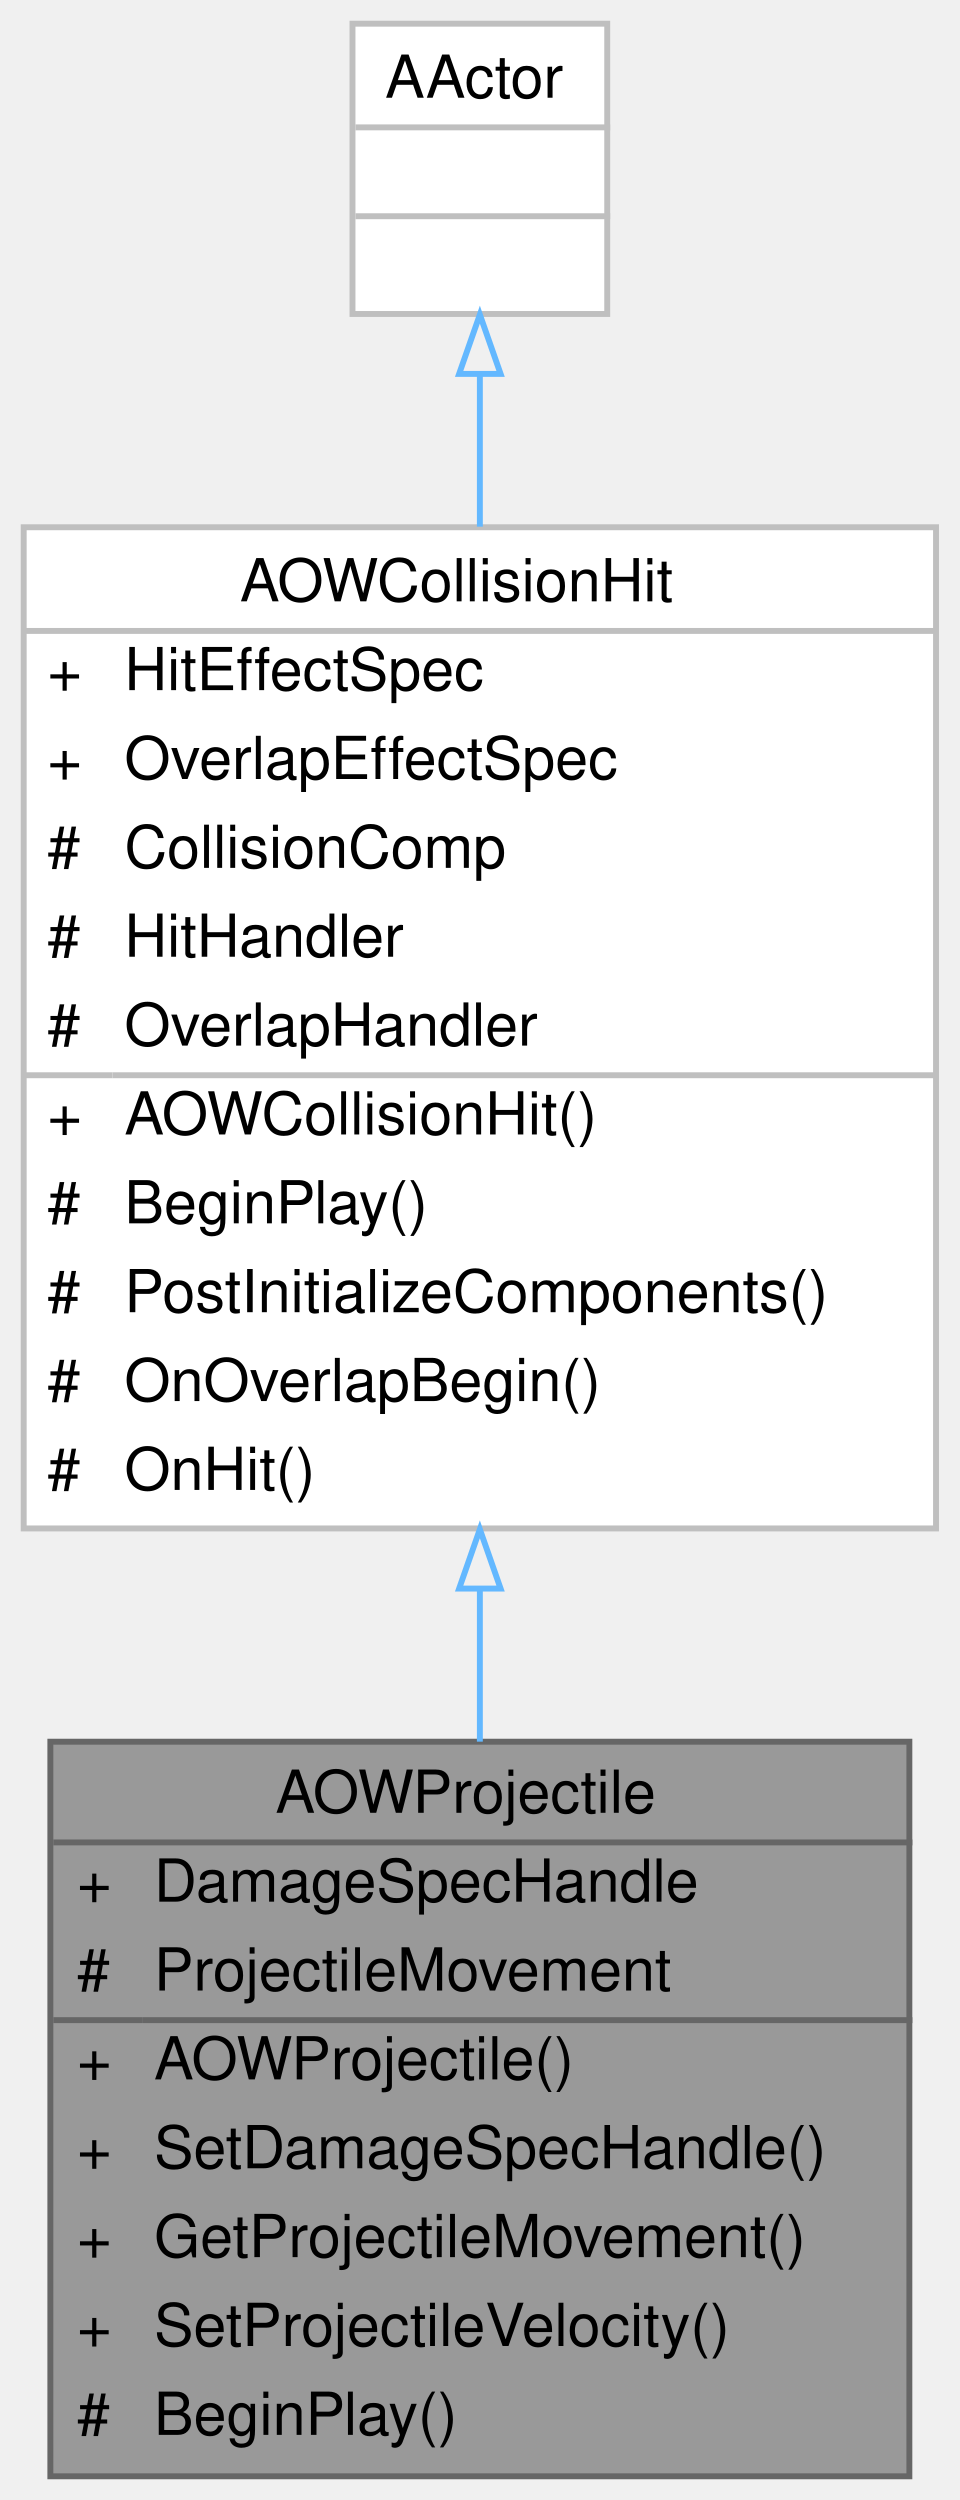
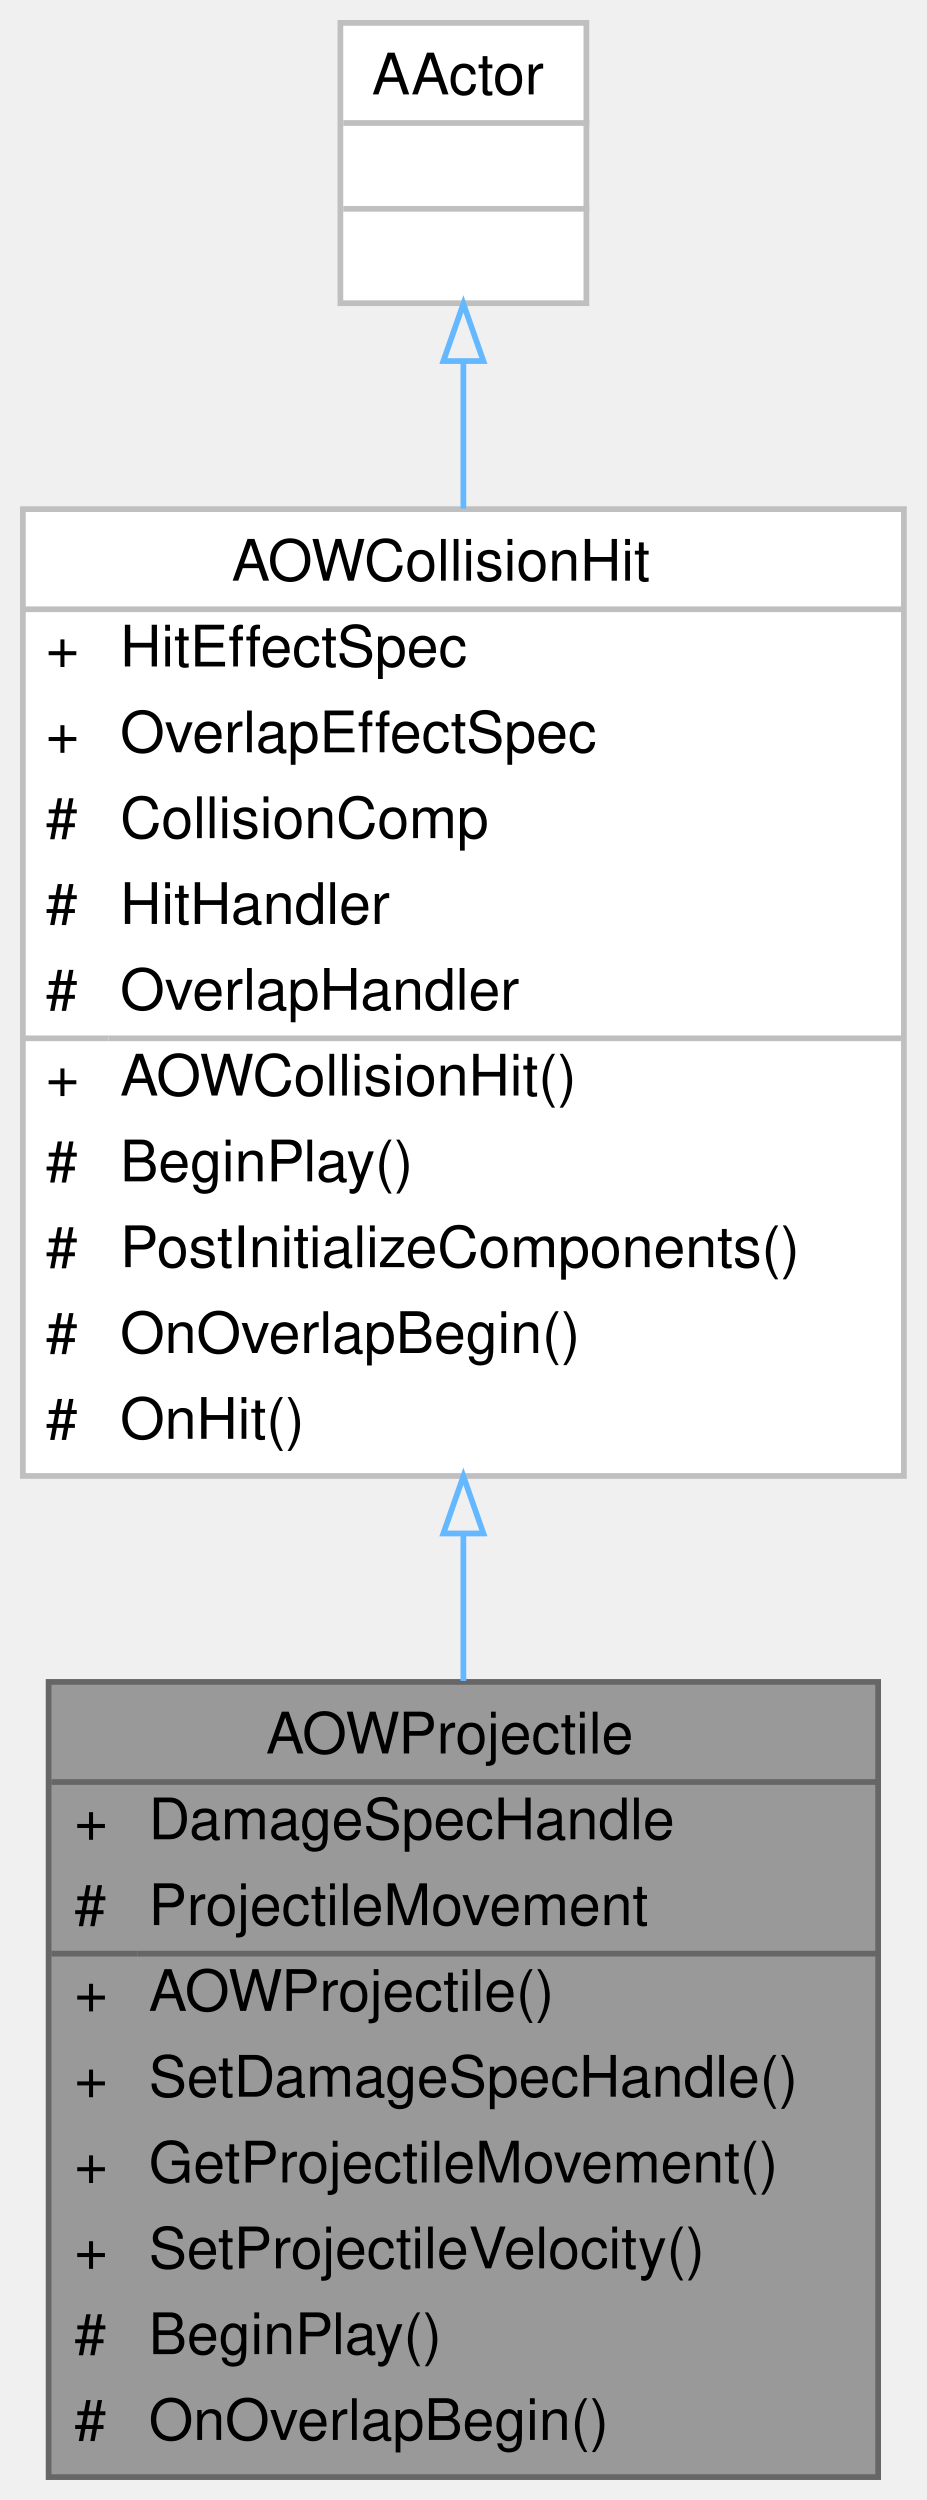
- <svg xmlns="http://www.w3.org/2000/svg" xmlns:xlink="http://www.w3.org/1999/xlink" width="162pt" height="422pt" viewBox="0.00 0.00 162.00 422.00">
-   <g id="graph0" class="graph" transform="scale(1 1) rotate(0) translate(4 418)">
+ <svg xmlns="http://www.w3.org/2000/svg" xmlns:xlink="http://www.w3.org/1999/xlink" width="162pt" height="437pt" viewBox="0.00 0.00 162.00 437.00">
+   <g id="graph0" class="graph" transform="scale(1 1) rotate(0) translate(4 433)">
    <g id="Node000001" class="node">
      <g id="a_Node000001">
        <a xlink:title=" ">
-           <polygon fill="#999999" stroke="transparent" points="149.5,-124 4.5,-124 4.5,0 149.5,0 149.5,-124" />
-           <text text-anchor="start" x="42.5" y="-112" font-family="Helvetica,sans-Serif" font-size="10.00">AOWProjectile</text>
-           <text text-anchor="start" x="9" y="-97" font-family="Helvetica,sans-Serif" font-size="10.00">+</text>
-           <text text-anchor="start" x="22" y="-97" font-family="Helvetica,sans-Serif" font-size="10.00">DamageSpecHandle</text>
-           <text text-anchor="start" x="9" y="-82" font-family="Helvetica,sans-Serif" font-size="10.00">#</text>
-           <text text-anchor="start" x="22" y="-82" font-family="Helvetica,sans-Serif" font-size="10.00">ProjectileMovement</text>
-           <text text-anchor="start" x="9" y="-67" font-family="Helvetica,sans-Serif" font-size="10.00">+</text>
-           <text text-anchor="start" x="22" y="-67" font-family="Helvetica,sans-Serif" font-size="10.00">AOWProjectile()</text>
-           <text text-anchor="start" x="9" y="-52" font-family="Helvetica,sans-Serif" font-size="10.00">+</text>
-           <text text-anchor="start" x="22" y="-52" font-family="Helvetica,sans-Serif" font-size="10.00">SetDamageSpecHandle()</text>
-           <text text-anchor="start" x="9" y="-37" font-family="Helvetica,sans-Serif" font-size="10.00">+</text>
-           <text text-anchor="start" x="22" y="-37" font-family="Helvetica,sans-Serif" font-size="10.00">GetProjectileMovement()</text>
-           <text text-anchor="start" x="9" y="-22" font-family="Helvetica,sans-Serif" font-size="10.00">+</text>
-           <text text-anchor="start" x="22" y="-22" font-family="Helvetica,sans-Serif" font-size="10.00">SetProjectileVelocity()</text>
-           <text text-anchor="start" x="9" y="-7" font-family="Helvetica,sans-Serif" font-size="10.00">#</text>
-           <text text-anchor="start" x="22" y="-7" font-family="Helvetica,sans-Serif" font-size="10.00">BeginPlay()</text>
-           <polygon fill="#666666" stroke="#666666" points="5,-107 5,-107 150,-107 150,-107 5,-107" />
-           <polygon fill="#666666" stroke="#666666" points="5,-77 5,-77 20,-77 20,-77 5,-77" />
-           <polygon fill="#666666" stroke="#666666" points="20,-77 20,-77 150,-77 150,-77 20,-77" />
-           <polygon fill="none" stroke="#666666" points="4.5,0 4.5,-124 149.5,-124 149.5,0 4.5,0" />
+           <polygon fill="#999999" stroke="transparent" points="149.5,-139 4.5,-139 4.5,0 149.5,0 149.5,-139" />
+           <text text-anchor="start" x="42.5" y="-126.5" font-family="Helvetica,sans-Serif" font-size="10.00">AOWProjectile</text>
+           <text text-anchor="start" x="9" y="-111.5" font-family="Helvetica,sans-Serif" font-size="10.00">+</text>
+           <text text-anchor="start" x="22" y="-111.5" font-family="Helvetica,sans-Serif" font-size="10.00">DamageSpecHandle</text>
+           <text text-anchor="start" x="9" y="-96.5" font-family="Helvetica,sans-Serif" font-size="10.00">#</text>
+           <text text-anchor="start" x="22" y="-96.5" font-family="Helvetica,sans-Serif" font-size="10.00">ProjectileMovement</text>
+           <text text-anchor="start" x="9" y="-81.5" font-family="Helvetica,sans-Serif" font-size="10.00">+</text>
+           <text text-anchor="start" x="22" y="-81.5" font-family="Helvetica,sans-Serif" font-size="10.00">AOWProjectile()</text>
+           <text text-anchor="start" x="9" y="-66.5" font-family="Helvetica,sans-Serif" font-size="10.00">+</text>
+           <text text-anchor="start" x="22" y="-66.5" font-family="Helvetica,sans-Serif" font-size="10.00">SetDamageSpecHandle()</text>
+           <text text-anchor="start" x="9" y="-51.5" font-family="Helvetica,sans-Serif" font-size="10.00">+</text>
+           <text text-anchor="start" x="22" y="-51.5" font-family="Helvetica,sans-Serif" font-size="10.00">GetProjectileMovement()</text>
+           <text text-anchor="start" x="9" y="-36.5" font-family="Helvetica,sans-Serif" font-size="10.00">+</text>
+           <text text-anchor="start" x="22" y="-36.5" font-family="Helvetica,sans-Serif" font-size="10.00">SetProjectileVelocity()</text>
+           <text text-anchor="start" x="9" y="-21.5" font-family="Helvetica,sans-Serif" font-size="10.00">#</text>
+           <text text-anchor="start" x="22" y="-21.5" font-family="Helvetica,sans-Serif" font-size="10.00">BeginPlay()</text>
+           <text text-anchor="start" x="9" y="-6.5" font-family="Helvetica,sans-Serif" font-size="10.00">#</text>
+           <text text-anchor="start" x="22" y="-6.5" font-family="Helvetica,sans-Serif" font-size="10.00">OnOverlapBegin()</text>
+           <polygon fill="#666666" stroke="#666666" points="5,-121.5 5,-121.5 150,-121.5 150,-121.5 5,-121.5" />
+           <polygon fill="#666666" stroke="#666666" points="5,-91.5 5,-91.5 20,-91.5 20,-91.5 5,-91.5" />
+           <polygon fill="#666666" stroke="#666666" points="20,-91.5 20,-91.5 150,-91.5 150,-91.5 20,-91.5" />
+           <polygon fill="none" stroke="#666666" points="4.5,0 4.5,-139 149.5,-139 149.5,0 4.5,0" />
        </a>
      </g>
    </g>
    <g id="Node000002" class="node">
      <g id="a_Node000002">
        <a xlink:href="classAOWCollisionHit.html" target="_top" xlink:title=" ">
-           <polygon fill="white" stroke="transparent" points="154,-329 0,-329 0,-160 154,-160 154,-329" />
-           <text text-anchor="start" x="36.5" y="-316.5" font-family="Helvetica,sans-Serif" font-size="10.00">AOWCollisionHit</text>
+           <polygon fill="white" stroke="transparent" points="154,-344 0,-344 0,-175 154,-175 154,-344" />
+           <text text-anchor="start" x="36.5" y="-331.5" font-family="Helvetica,sans-Serif" font-size="10.00">AOWCollisionHit</text>
+           <text text-anchor="start" x="4" y="-316.5" font-family="Helvetica,sans-Serif" font-size="10.00">+</text>
+           <text text-anchor="start" x="17" y="-316.5" font-family="Helvetica,sans-Serif" font-size="10.00">HitEffectSpec</text>
          <text text-anchor="start" x="4" y="-301.5" font-family="Helvetica,sans-Serif" font-size="10.00">+</text>
-           <text text-anchor="start" x="17" y="-301.5" font-family="Helvetica,sans-Serif" font-size="10.00">HitEffectSpec</text>
-           <text text-anchor="start" x="4" y="-286.5" font-family="Helvetica,sans-Serif" font-size="10.00">+</text>
-           <text text-anchor="start" x="17" y="-286.5" font-family="Helvetica,sans-Serif" font-size="10.00">OverlapEffectSpec</text>
+           <text text-anchor="start" x="17" y="-301.5" font-family="Helvetica,sans-Serif" font-size="10.00">OverlapEffectSpec</text>
+           <text text-anchor="start" x="4" y="-286.5" font-family="Helvetica,sans-Serif" font-size="10.00">#</text>
+           <text text-anchor="start" x="17" y="-286.5" font-family="Helvetica,sans-Serif" font-size="10.00">CollisionComp</text>
          <text text-anchor="start" x="4" y="-271.5" font-family="Helvetica,sans-Serif" font-size="10.00">#</text>
-           <text text-anchor="start" x="17" y="-271.5" font-family="Helvetica,sans-Serif" font-size="10.00">CollisionComp</text>
+           <text text-anchor="start" x="17" y="-271.5" font-family="Helvetica,sans-Serif" font-size="10.00">HitHandler</text>
          <text text-anchor="start" x="4" y="-256.5" font-family="Helvetica,sans-Serif" font-size="10.00">#</text>
-           <text text-anchor="start" x="17" y="-256.5" font-family="Helvetica,sans-Serif" font-size="10.00">HitHandler</text>
-           <text text-anchor="start" x="4" y="-241.5" font-family="Helvetica,sans-Serif" font-size="10.00">#</text>
-           <text text-anchor="start" x="17" y="-241.5" font-family="Helvetica,sans-Serif" font-size="10.00">OverlapHandler</text>
-           <text text-anchor="start" x="4" y="-226.5" font-family="Helvetica,sans-Serif" font-size="10.00">+</text>
-           <text text-anchor="start" x="17" y="-226.5" font-family="Helvetica,sans-Serif" font-size="10.00">AOWCollisionHit()</text>
+           <text text-anchor="start" x="17" y="-256.5" font-family="Helvetica,sans-Serif" font-size="10.00">OverlapHandler</text>
+           <text text-anchor="start" x="4" y="-241.5" font-family="Helvetica,sans-Serif" font-size="10.00">+</text>
+           <text text-anchor="start" x="17" y="-241.5" font-family="Helvetica,sans-Serif" font-size="10.00">AOWCollisionHit()</text>
+           <text text-anchor="start" x="4" y="-226.5" font-family="Helvetica,sans-Serif" font-size="10.00">#</text>
+           <text text-anchor="start" x="17" y="-226.5" font-family="Helvetica,sans-Serif" font-size="10.00">BeginPlay()</text>
          <text text-anchor="start" x="4" y="-211.5" font-family="Helvetica,sans-Serif" font-size="10.00">#</text>
-           <text text-anchor="start" x="17" y="-211.5" font-family="Helvetica,sans-Serif" font-size="10.00">BeginPlay()</text>
+           <text text-anchor="start" x="17" y="-211.5" font-family="Helvetica,sans-Serif" font-size="10.00">PostInitializeComponents()</text>
          <text text-anchor="start" x="4" y="-196.5" font-family="Helvetica,sans-Serif" font-size="10.00">#</text>
-           <text text-anchor="start" x="17" y="-196.5" font-family="Helvetica,sans-Serif" font-size="10.00">PostInitializeComponents()</text>
+           <text text-anchor="start" x="17" y="-196.5" font-family="Helvetica,sans-Serif" font-size="10.00">OnOverlapBegin()</text>
          <text text-anchor="start" x="4" y="-181.5" font-family="Helvetica,sans-Serif" font-size="10.00">#</text>
-           <text text-anchor="start" x="17" y="-181.5" font-family="Helvetica,sans-Serif" font-size="10.00">OnOverlapBegin()</text>
-           <text text-anchor="start" x="4" y="-166.5" font-family="Helvetica,sans-Serif" font-size="10.00">#</text>
-           <text text-anchor="start" x="17" y="-166.5" font-family="Helvetica,sans-Serif" font-size="10.00">OnHit()</text>
-           <polygon fill="#bfbfbf" stroke="#bfbfbf" points="0,-311.5 0,-311.5 154,-311.5 154,-311.5 0,-311.5" />
-           <polygon fill="#bfbfbf" stroke="#bfbfbf" points="0,-236.5 0,-236.5 15,-236.5 15,-236.5 0,-236.5" />
-           <polygon fill="#bfbfbf" stroke="#bfbfbf" points="15,-236.5 15,-236.5 154,-236.5 154,-236.5 15,-236.5" />
-           <polygon fill="none" stroke="#bfbfbf" points="0,-160 0,-329 154,-329 154,-160 0,-160" />
+           <text text-anchor="start" x="17" y="-181.5" font-family="Helvetica,sans-Serif" font-size="10.00">OnHit()</text>
+           <polygon fill="#bfbfbf" stroke="#bfbfbf" points="0,-326.5 0,-326.5 154,-326.5 154,-326.5 0,-326.5" />
+           <polygon fill="#bfbfbf" stroke="#bfbfbf" points="0,-251.5 0,-251.5 15,-251.5 15,-251.5 0,-251.5" />
+           <polygon fill="#bfbfbf" stroke="#bfbfbf" points="15,-251.5 15,-251.5 154,-251.5 154,-251.5 15,-251.5" />
+           <polygon fill="none" stroke="#bfbfbf" points="0,-175 0,-344 154,-344 154,-175 0,-175" />
        </a>
      </g>
    </g>
    <g id="edge1_Node000001_Node000002" class="edge">
      <g id="a_edge1_Node000001_Node000002">
        <a xlink:title=" ">
-           <path fill="none" stroke="#63b8ff" d="M77,-149.64C77,-140.95 77,-132.29 77,-124.01" />
-           <polygon fill="none" stroke="#63b8ff" points="73.5,-149.85 77,-159.85 80.5,-149.85 73.5,-149.85" />
+           <path fill="none" stroke="#63b8ff" d="M77,-164.81C77,-156.17 77,-147.52 77,-139.16" />
+           <polygon fill="none" stroke="#63b8ff" points="73.5,-164.95 77,-174.95 80.5,-164.95 73.5,-164.95" />
        </a>
      </g>
    </g>
    <g id="Node000003" class="node">
      <g id="a_Node000003">
        <a xlink:title=" ">
-           <polygon fill="white" stroke="transparent" points="98.5,-414 55.5,-414 55.5,-365 98.5,-365 98.5,-414" />
-           <text text-anchor="start" x="61" y="-401.5" font-family="Helvetica,sans-Serif" font-size="10.00">AActor</text>
+           <polygon fill="white" stroke="transparent" points="98.5,-429 55.5,-429 55.5,-380 98.5,-380 98.5,-429" />
+           <text text-anchor="start" x="61" y="-416.5" font-family="Helvetica,sans-Serif" font-size="10.00">AActor</text>
+           <text text-anchor="start" x="75.5" y="-401.5" font-family="Helvetica,sans-Serif" font-size="10.00"> </text>
          <text text-anchor="start" x="75.5" y="-386.5" font-family="Helvetica,sans-Serif" font-size="10.00"> </text>
-           <text text-anchor="start" x="75.5" y="-371.5" font-family="Helvetica,sans-Serif" font-size="10.00"> </text>
+           <polygon fill="#bfbfbf" stroke="#bfbfbf" points="56,-411.5 56,-411.5 99,-411.5 99,-411.5 56,-411.5" />
          <polygon fill="#bfbfbf" stroke="#bfbfbf" points="56,-396.5 56,-396.5 99,-396.5 99,-396.5 56,-396.5" />
-           <polygon fill="#bfbfbf" stroke="#bfbfbf" points="56,-381.5 56,-381.5 99,-381.5 99,-381.5 56,-381.5" />
-           <polygon fill="none" stroke="#bfbfbf" points="55.5,-365 55.5,-414 98.5,-414 98.5,-365 55.5,-365" />
+           <polygon fill="none" stroke="#bfbfbf" points="55.5,-380 55.5,-429 98.5,-429 98.5,-380 55.5,-380" />
        </a>
      </g>
    </g>
    <g id="edge2_Node000002_Node000003" class="edge">
      <g id="a_edge2_Node000002_Node000003">
        <a xlink:title=" ">
-           <path fill="none" stroke="#63b8ff" d="M77,-354.72C77,-346.84 77,-338.1 77,-329.1" />
-           <polygon fill="none" stroke="#63b8ff" points="73.5,-354.89 77,-364.89 80.5,-354.89 73.5,-354.89" />
+           <path fill="none" stroke="#63b8ff" d="M77,-369.72C77,-361.84 77,-353.1 77,-344.1" />
+           <polygon fill="none" stroke="#63b8ff" points="73.5,-369.89 77,-379.89 80.5,-369.89 73.5,-369.89" />
        </a>
      </g>
    </g>
  </g>
</svg>
